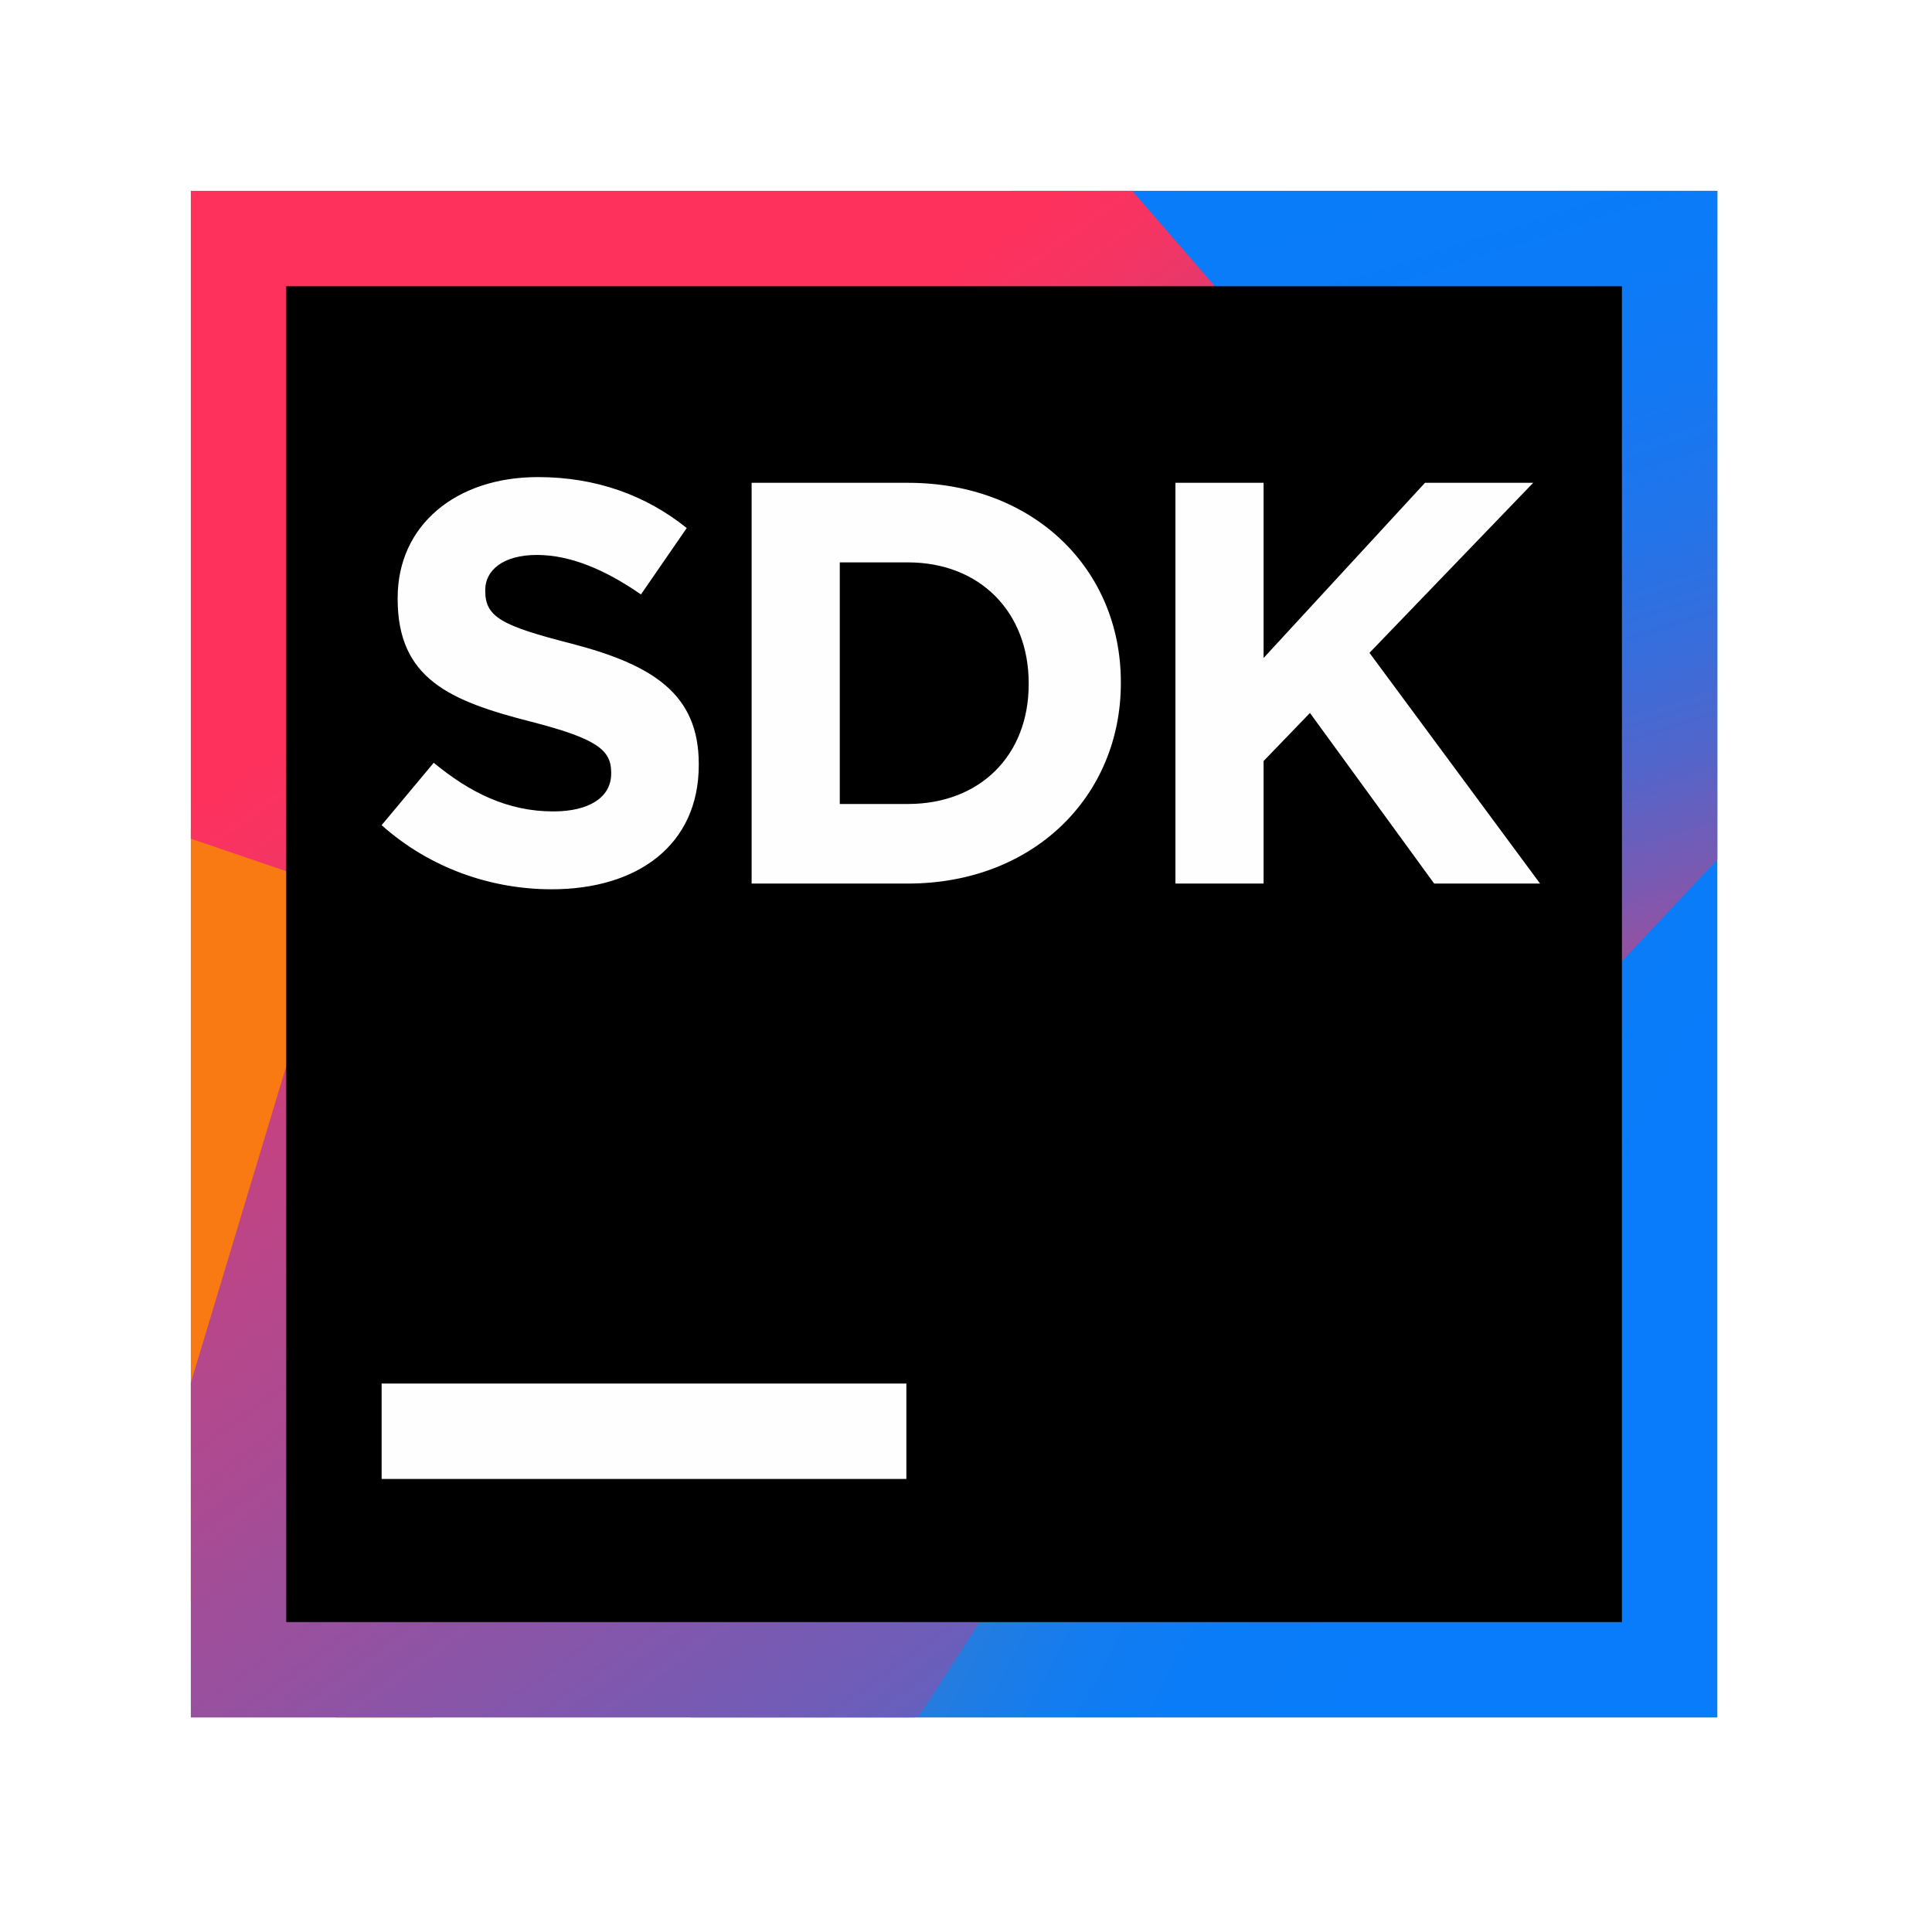
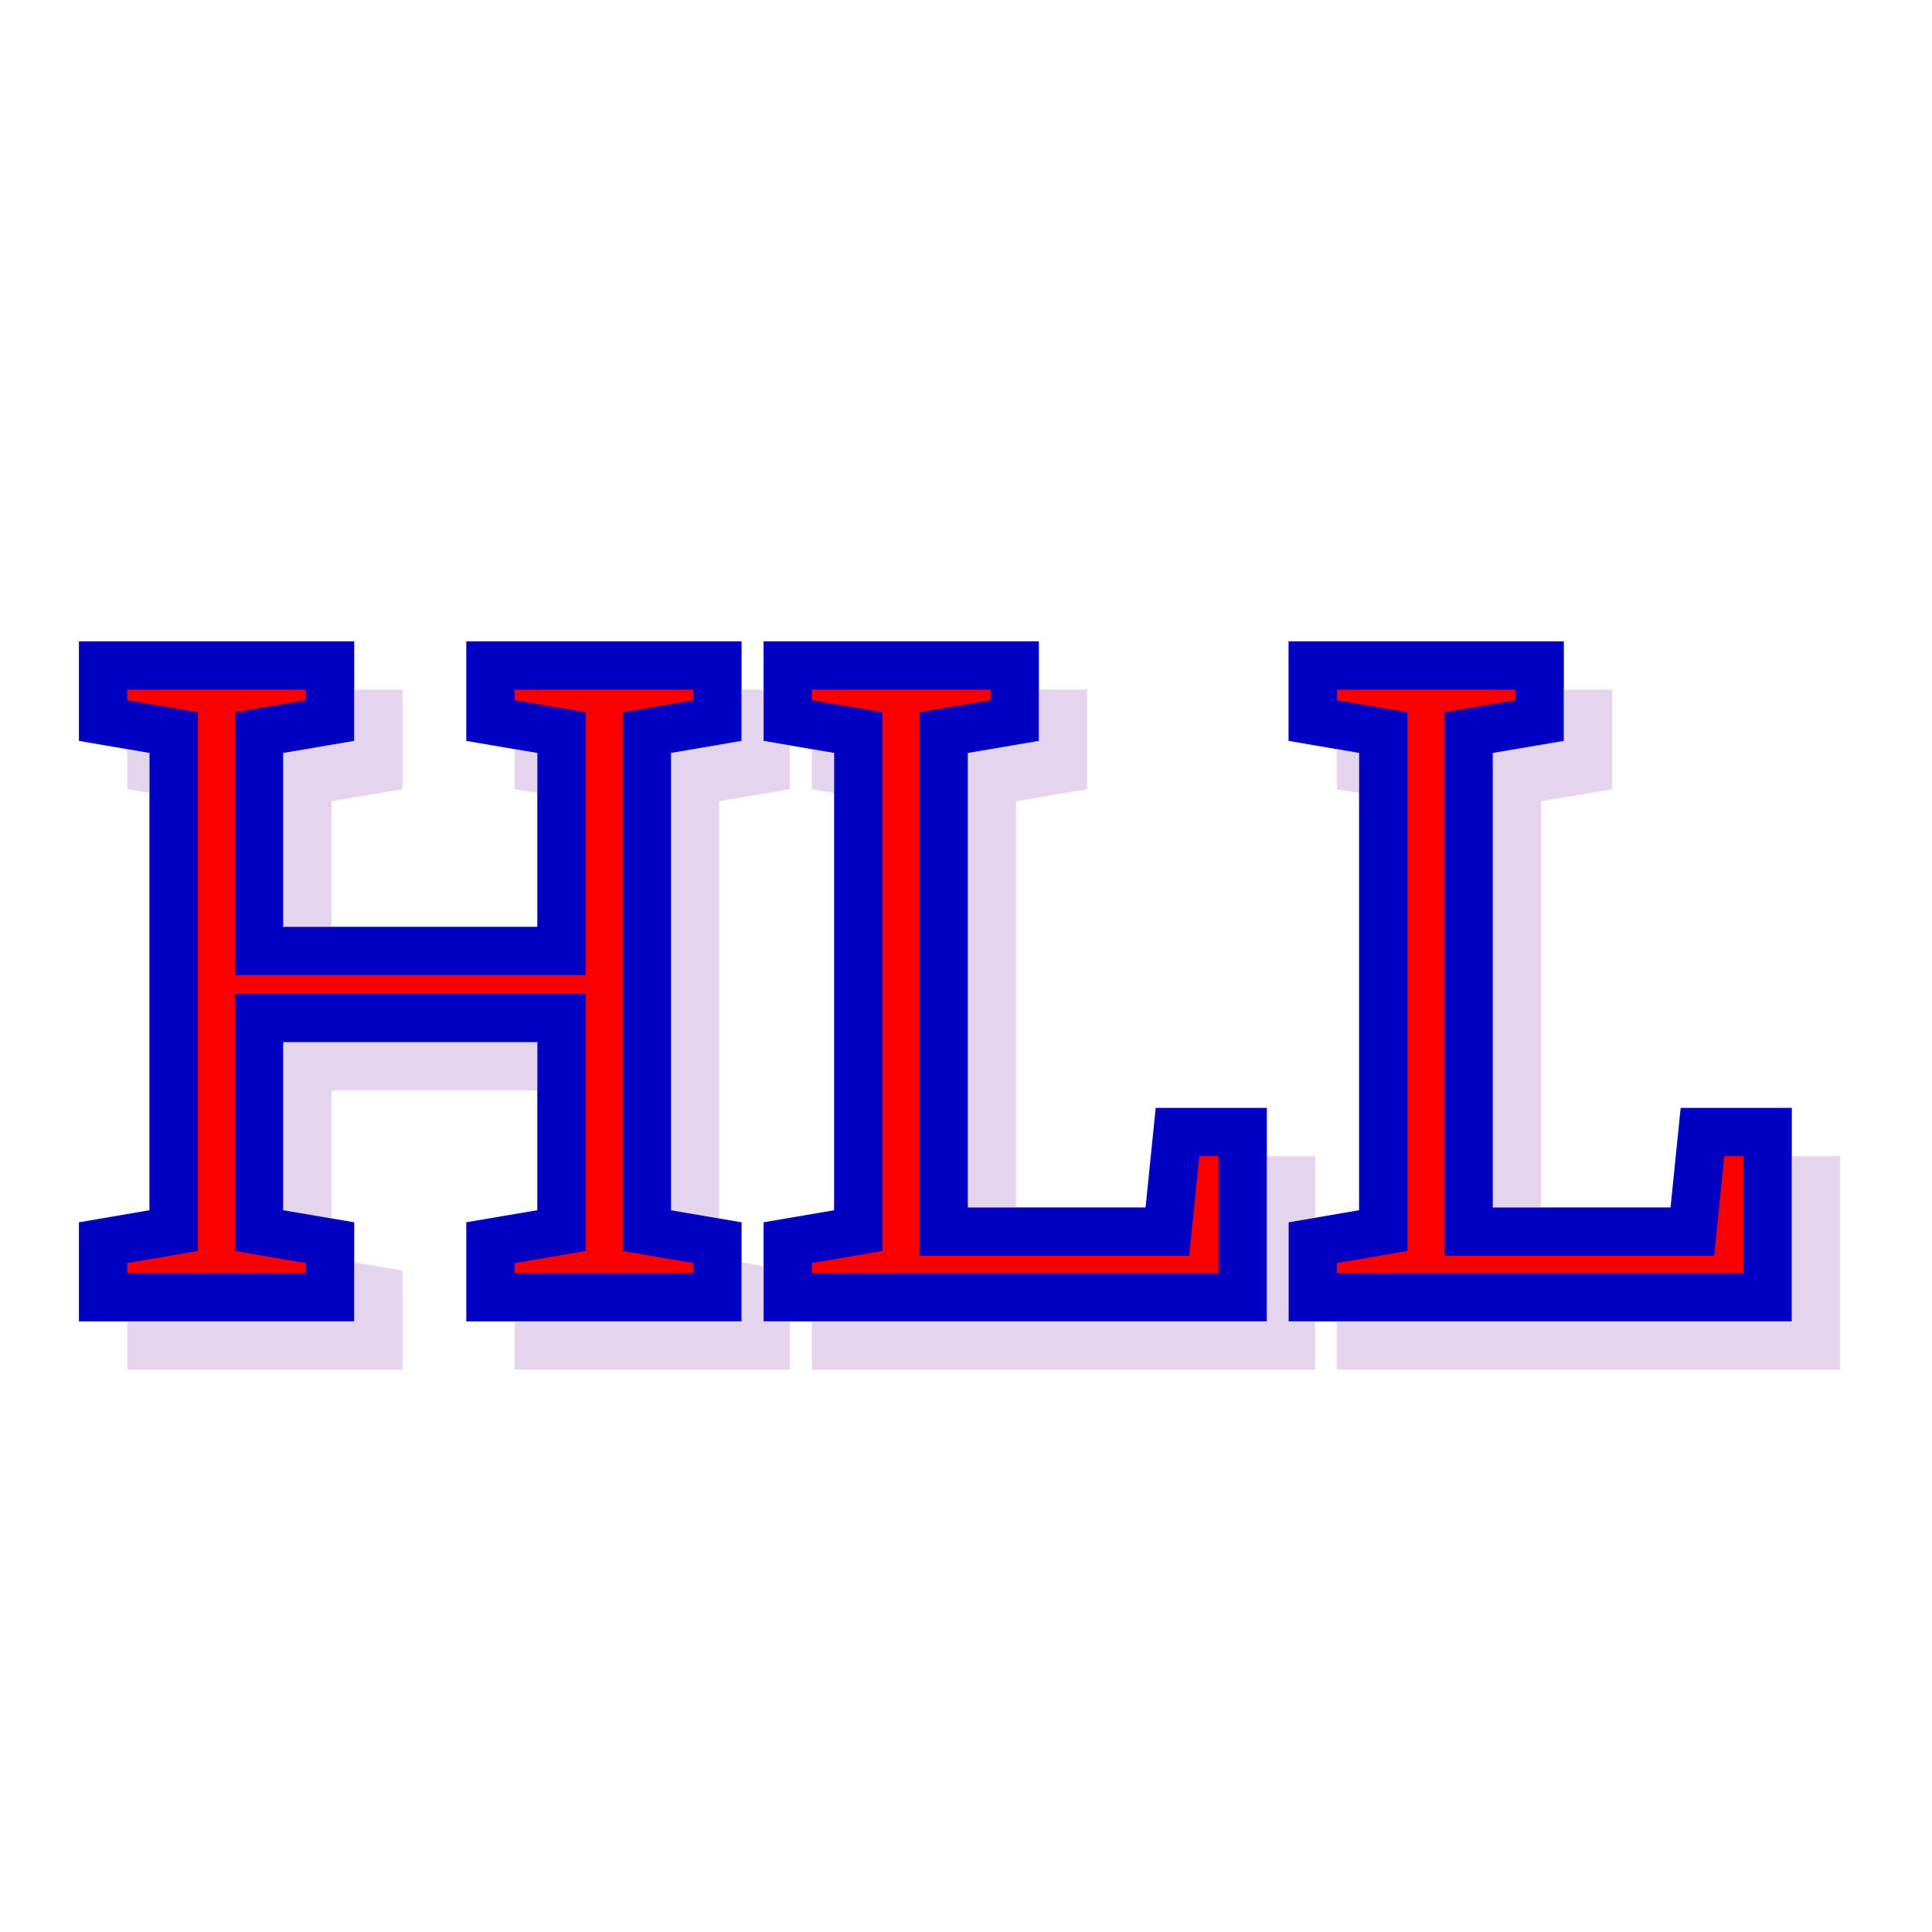
- <svg xmlns="http://www.w3.org/2000/svg" width="81" height="80" viewBox="0 0 81 80">
+ <svg xmlns="http://www.w3.org/2000/svg" xmlns:ns1="https://boxy-svg.com" viewBox="0 0 40 40" width="40px" height="40px" preserveAspectRatio="none">
  <defs>
-     <linearGradient id="pluginsdk_80-a" x1="-.031%" x2="100.053%" y1="49.963%" y2="49.963%">
-       <stop offset="25.81%" stop-color="#F97A12" />
-       <stop offset="45.91%" stop-color="#B07B58" />
-       <stop offset="72.41%" stop-color="#577BAE" />
-       <stop offset="91.05%" stop-color="#1E7CE5" />
-       <stop offset="100%" stop-color="#087CFA" />
-     </linearGradient>
-     <linearGradient id="pluginsdk_80-b" x1="27.55%" x2="82.223%" y1="34.514%" y2="77.605%">
-       <stop offset="0%" stop-color="#F97A12" />
-       <stop offset="7.18%" stop-color="#CB7A3E" />
-       <stop offset="15.41%" stop-color="#9E7B6A" />
-       <stop offset="24.2%" stop-color="#757B91" />
-       <stop offset="33.44%" stop-color="#537BB1" />
-       <stop offset="43.24%" stop-color="#387CCC" />
-       <stop offset="53.81%" stop-color="#237CE0" />
-       <stop offset="65.52%" stop-color="#147CEF" />
-       <stop offset="79.25%" stop-color="#0B7CF7" />
-       <stop offset="100%" stop-color="#087CFA" />
-     </linearGradient>
-     <linearGradient id="pluginsdk_80-c" x1="63.121%" x2="40.793%" y1="97.699%" y2="-6.587%">
-       <stop offset="0%" stop-color="#FE315D" />
-       <stop offset="7.84%" stop-color="#CB417E" />
-       <stop offset="16.01%" stop-color="#9E4E9B" />
-       <stop offset="24.74%" stop-color="#755BB4" />
-       <stop offset="33.92%" stop-color="#5365CA" />
-       <stop offset="43.65%" stop-color="#386DDB" />
-       <stop offset="54.14%" stop-color="#2374E9" />
-       <stop offset="65.76%" stop-color="#1478F3" />
-       <stop offset="79.4%" stop-color="#0B7BF8" />
-       <stop offset="100%" stop-color="#087CFA" />
-     </linearGradient>
-     <linearGradient id="pluginsdk_80-d" x1="25.331%" x2="93.854%" y1="24.119%" y2="132.621%">
-       <stop offset="0%" stop-color="#FE315D" />
-       <stop offset="4.023%" stop-color="#F63462" />
-       <stop offset="10.37%" stop-color="#DF3A71" />
-       <stop offset="16.67%" stop-color="#C24383" />
-       <stop offset="29.12%" stop-color="#AD4A91" />
-       <stop offset="54.98%" stop-color="#755BB4" />
-       <stop offset="91.75%" stop-color="#1D76ED" />
-       <stop offset="100%" stop-color="#087CFA" />
-     </linearGradient>
+     <filter id="drop-shadow-filter-0" x="-500%" y="-500%" width="1000%" height="1000%" ns1:preset="drop-shadow 1 1 1 0 0.5 rgba(169,112,198,0.3)">
+       <feGaussianBlur in="SourceAlpha" stdDeviation="0" />
+       <feOffset dx="1" dy="1" />
+       <feComponentTransfer result="offsetblur">
+         <feFuncA id="spread-ctrl" type="linear" slope="1" />
+       </feComponentTransfer>
+       <feFlood flood-color="rgba(169,112,198,0.3)" />
+       <feComposite in2="offsetblur" operator="in" />
+       <feMerge>
+         <feMergeNode />
+         <feMergeNode in="SourceGraphic" />
+       </feMerge>
+     </filter>
  </defs>
-   <g fill="none" fill-rule="evenodd">
-     <g fill-rule="nonzero" transform="translate(8 8)">
-       <path fill="url(#pluginsdk_80-a)" d="M6.088,64 L2.66453526e-15,59.1 L0,26.792 L30,38.67 L10.14,64 L6.088,64 Z" />
-       <path fill="url(#pluginsdk_80-b)" d="M20.952,64 L52.274,31.916 L37.671,0.46 L38.058,1.33226763e-15 L64,0 L64,64 L20.952,64 Z" />
-       <path fill="url(#pluginsdk_80-c)" d="M34.412,0 L64,0 L64,28.037 L49.008,44 L34,0.447 L34.412,0 Z" />
-       <path fill="url(#pluginsdk_80-d)" d="M30.336,64 L0,64 L0,49.971 L6.234,29.283 L0,27.16 L0,0 L39.47,0 L58,21.384 L30.538,63.926 L30.336,64 Z" />
-     </g>
-     <g fill-rule="nonzero" transform="translate(12 12)">
-       <rect width="56" height="56" fill="#000" />
-       <rect width="22" height="4" x="4" y="46" fill="#FFFEFE" />
-       <path fill="#FFFEFE" d="M11.128,25.28 C8.584,25.28 6.016,24.392 4,22.592 L6.184,19.976 C7.696,21.224 9.28,22.016 11.2,22.016 C12.712,22.016 13.624,21.416 13.624,20.432 L13.624,20.384 C13.624,19.448 13.048,18.968 10.24,18.248 C6.856,17.384 4.672,16.448 4.672,13.112 L4.672,13.064 C4.672,10.016 7.12,8 10.552,8 C13,8 15.088,8.768 16.792,10.136 L14.872,12.92 C13.384,11.888 11.92,11.264 10.504,11.264 C9.088,11.264 8.344,11.912 8.344,12.728 L8.344,12.776 C8.344,13.88 9.064,14.24 11.968,14.984 C15.376,15.872 17.296,17.096 17.296,20.024 L17.296,20.072 C17.296,23.408 14.752,25.28 11.128,25.28 Z M19.512,25.04 L19.512,8.24 L26.064,8.24 C31.344,8.24 34.992,11.864 34.992,16.592 L34.992,16.64 C34.992,21.368 31.344,25.04 26.064,25.04 L19.512,25.04 Z M26.064,11.576 L23.208,11.576 L23.208,21.704 L26.064,21.704 C29.088,21.704 31.128,19.664 31.128,16.688 L31.128,16.64 C31.128,13.664 29.088,11.576 26.064,11.576 Z M37.28,25.04 L37.28,8.24 L40.976,8.24 L40.976,15.584 L47.744,8.24 L52.28,8.24 L45.416,15.368 L52.568,25.04 L48.128,25.04 L42.92,17.888 L40.976,19.904 L40.976,25.04 L37.28,25.04 Z" />
-     </g>
-   </g>
+   <path d="M 6.834 26.858 L 2.134 26.858 L 2.134 25.728 L 3.594 25.478 L 3.594 15.168 L 2.134 14.918 L 2.134 13.778 L 6.834 13.778 L 6.834 14.918 L 5.364 15.168 L 5.364 19.688 L 11.624 19.688 L 11.624 15.168 L 10.154 14.918 L 10.154 13.778 L 11.624 13.778 L 13.394 13.778 L 14.854 13.778 L 14.854 14.918 L 13.394 15.168 L 13.394 25.478 L 14.854 25.728 L 14.854 26.858 L 10.154 26.858 L 10.154 25.728 L 11.624 25.478 L 11.624 21.078 L 5.364 21.078 L 5.364 25.478 L 6.834 25.728 L 6.834 26.858 ZM 25.729 26.858 L 16.309 26.858 L 16.309 25.728 L 17.769 25.478 L 17.769 15.168 L 16.309 14.918 L 16.309 13.778 L 17.769 13.778 L 19.539 13.778 L 21.009 13.778 L 21.009 14.918 L 19.539 15.168 L 19.539 25.498 L 24.169 25.498 L 24.379 23.438 L 25.729 23.438 L 25.729 26.858 ZM 36.598 26.858 L 27.178 26.858 L 27.178 25.728 L 28.638 25.478 L 28.638 15.168 L 27.178 14.918 L 27.178 13.778 L 28.638 13.778 L 30.408 13.778 L 31.878 13.778 L 31.878 14.918 L 30.408 15.168 L 30.408 25.498 L 35.038 25.498 L 35.248 23.438 L 36.598 23.438 L 36.598 26.858 Z" style="white-space: pre; filter: url(#drop-shadow-filter-0); fill: rgb(251, 0, 0); stroke: rgb(6, 0, 195);" transform="matrix(1, 0, 0, 1, 0, 0)" />
</svg>
